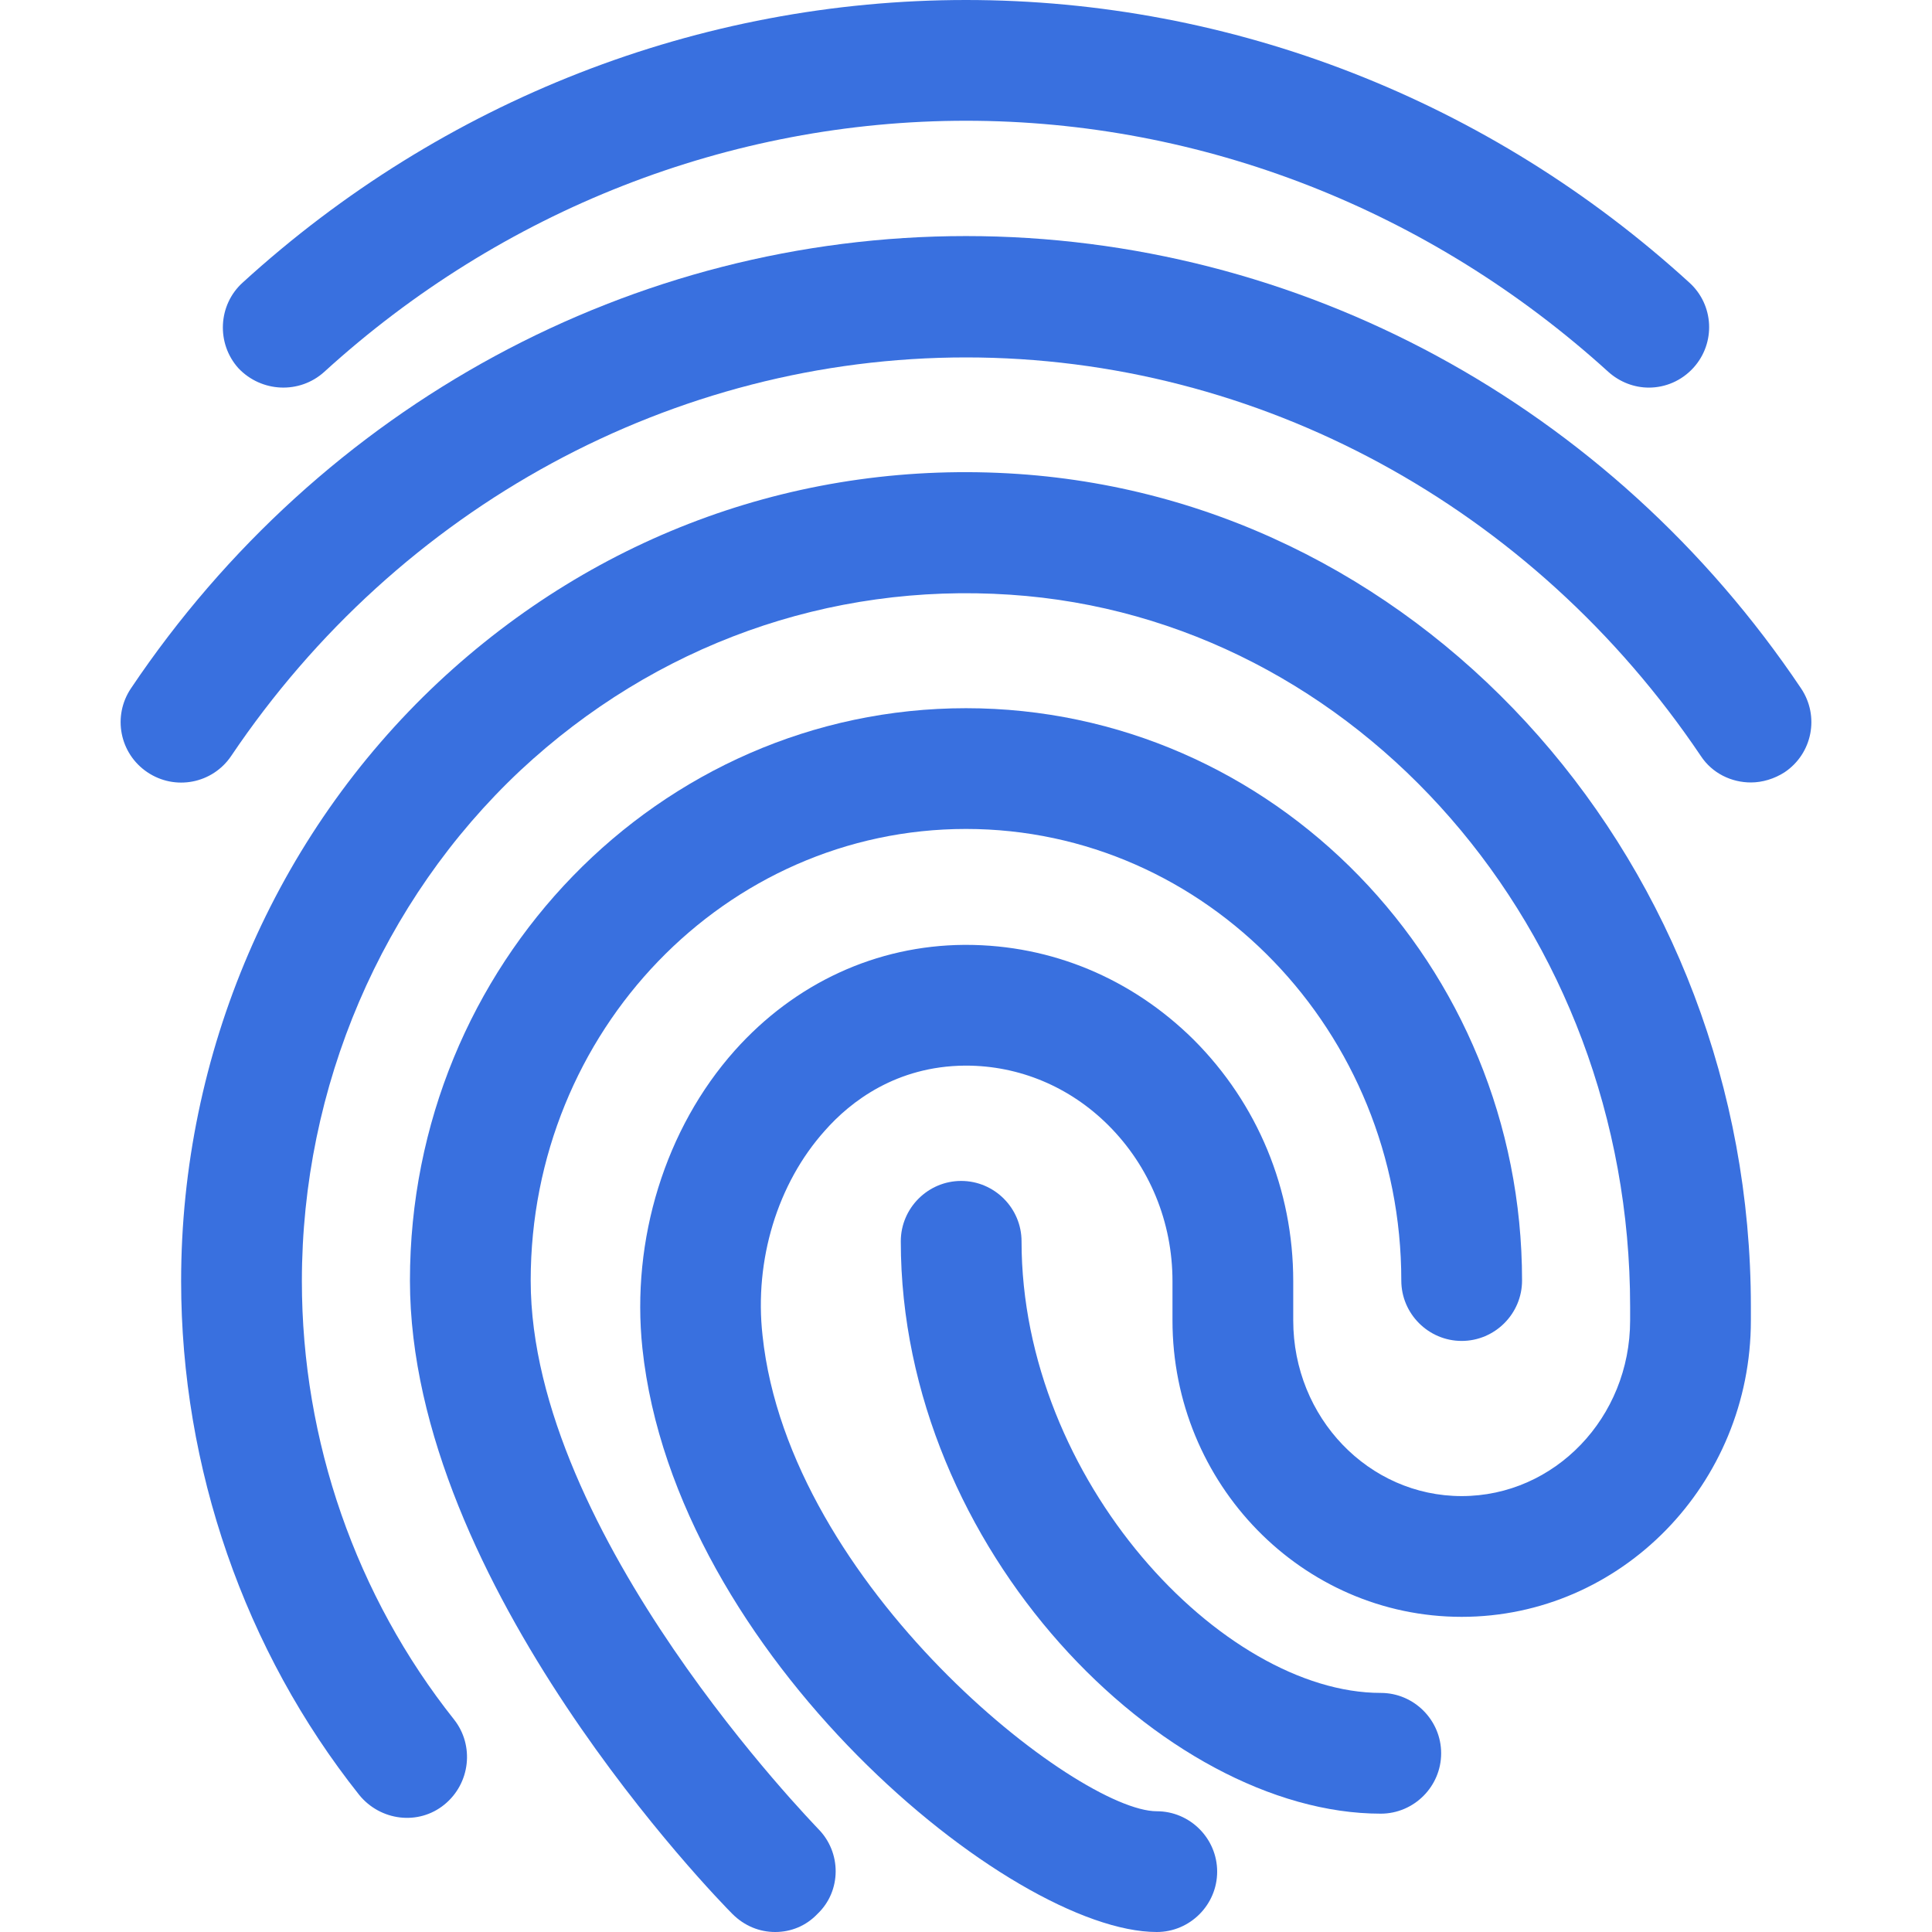
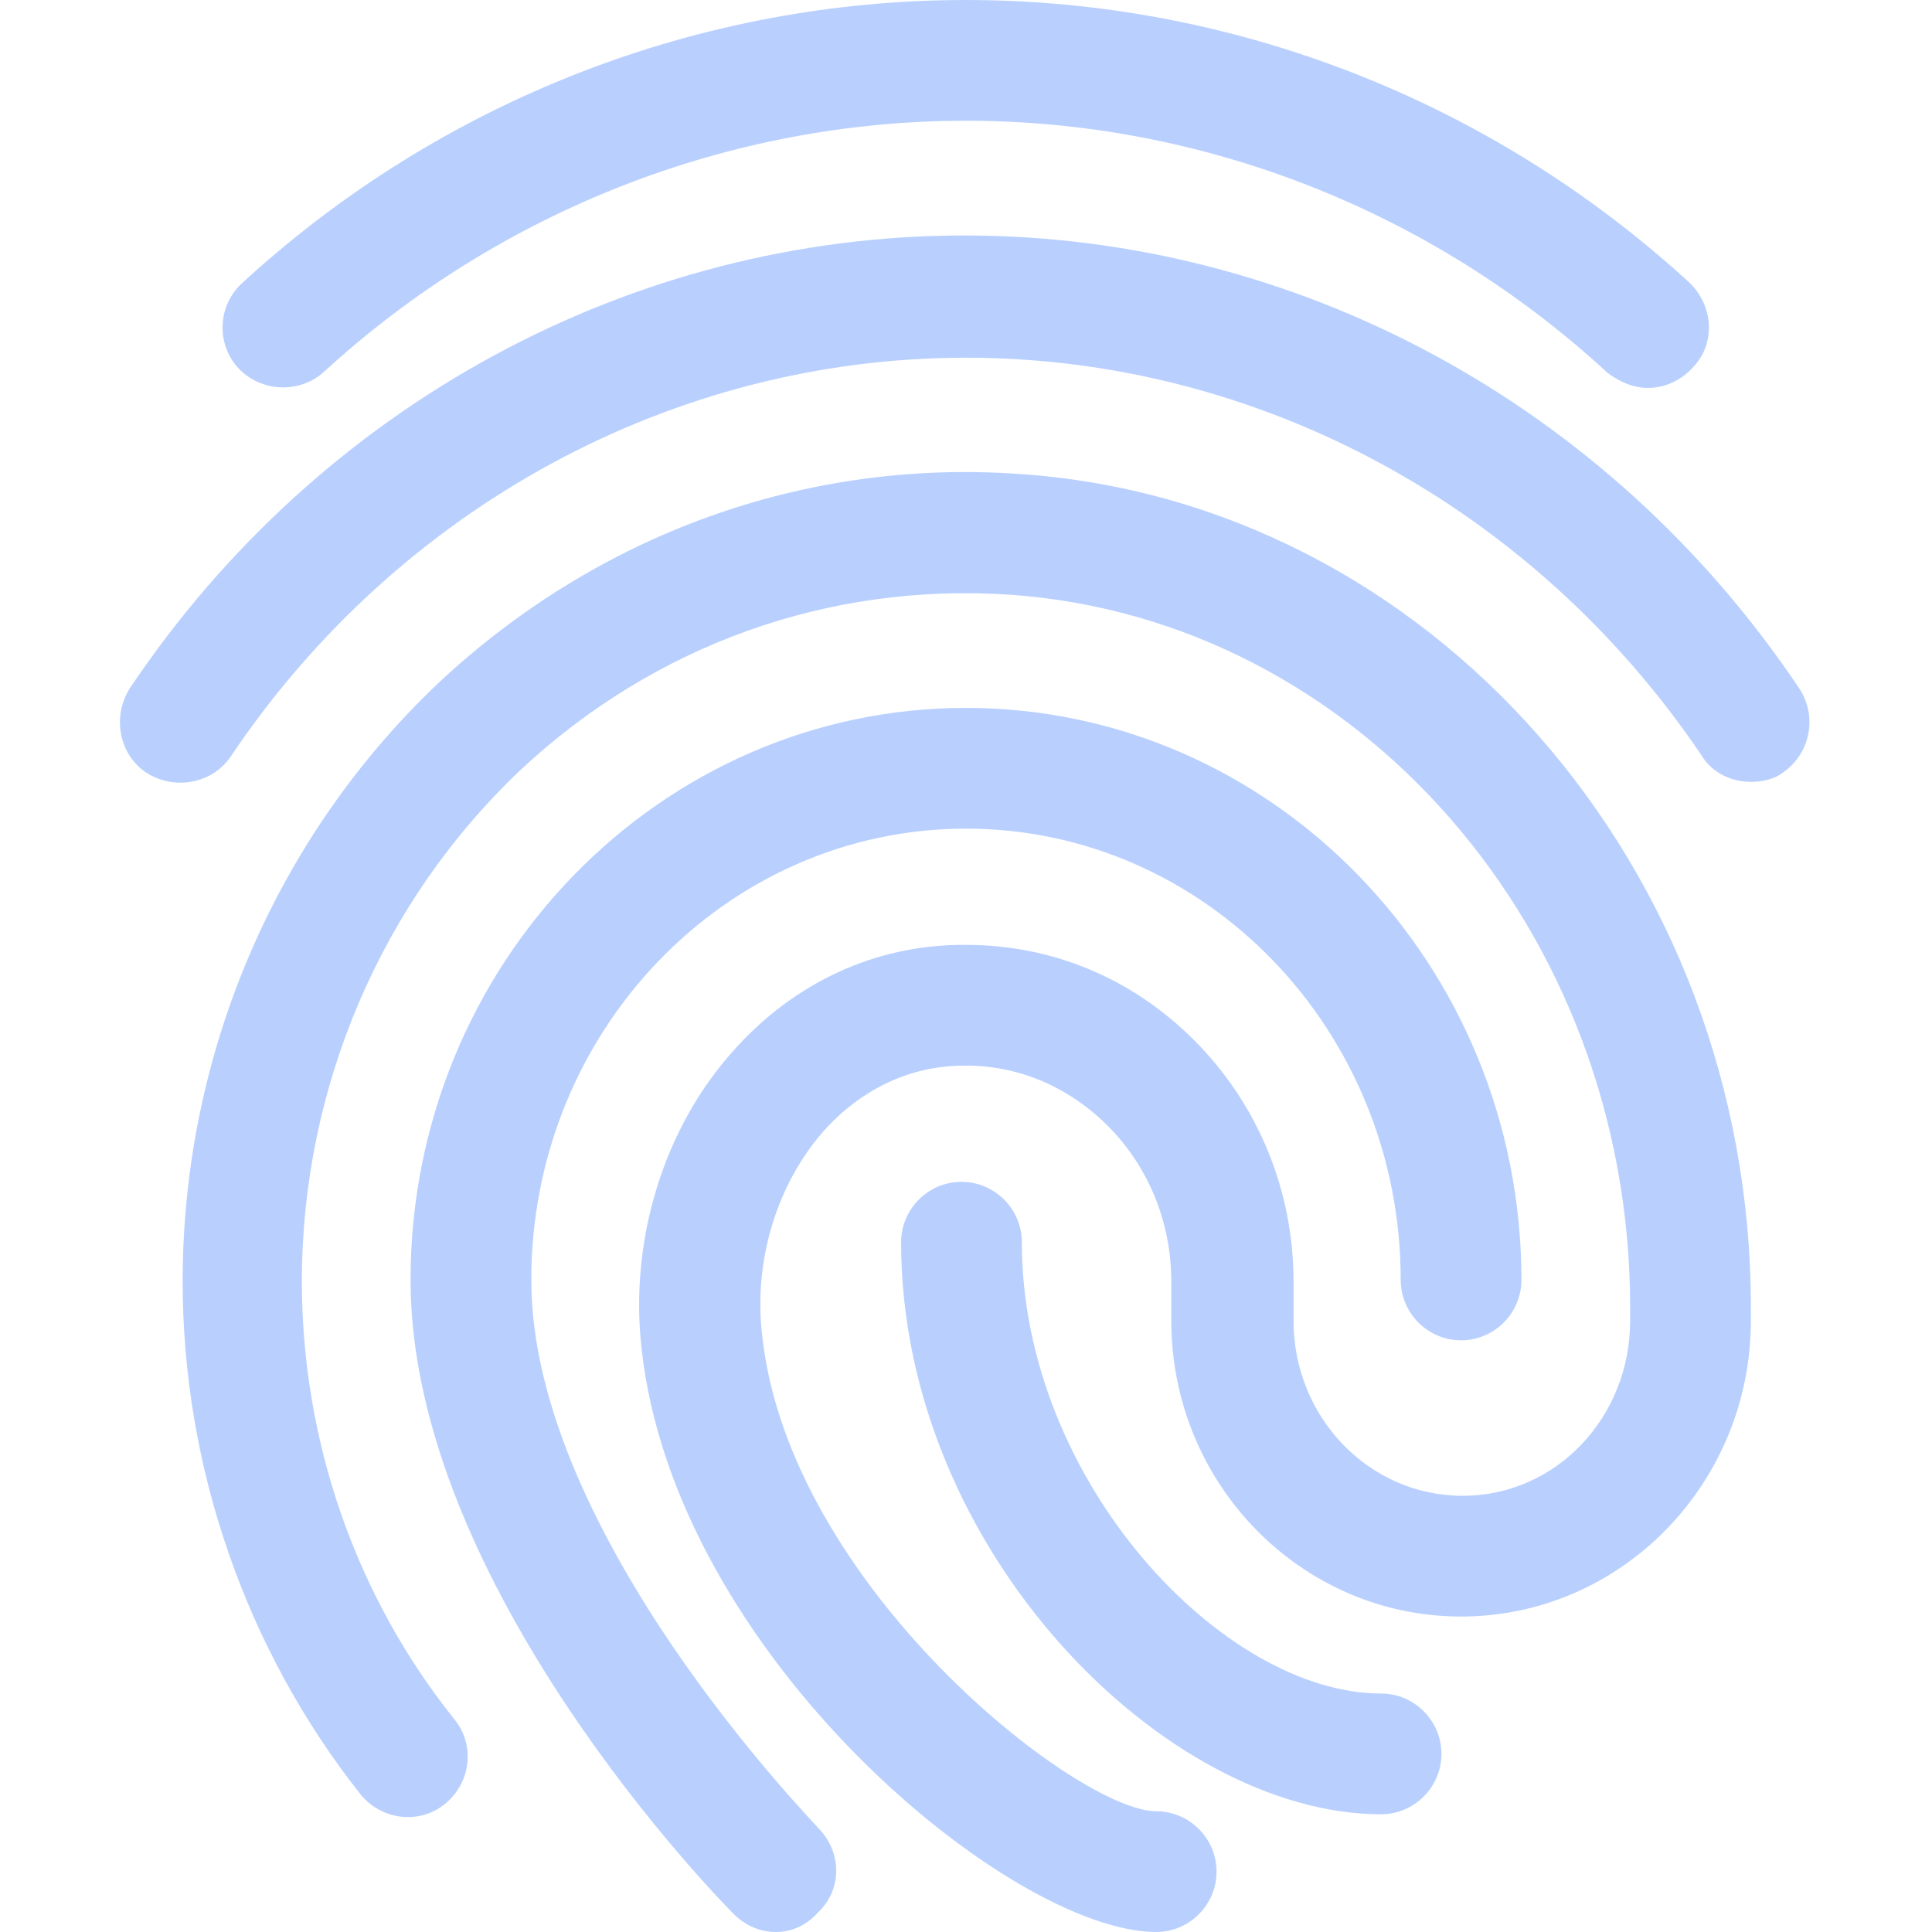
<svg xmlns="http://www.w3.org/2000/svg" version="1.1" id="bold" x="0px" y="0px" viewBox="0 0 128 128" style="enable-background:new 0 0 128 128;" xml:space="preserve">
  <style type="text/css">
- 	.st0{fill:#3970DF;}
+ 	.st0{fill:#B9D0FF;}
</style>
  <g>
    <g>
-       <path class="st0" d="M109.24,25.68c-0.96,0-1.92-0.36-2.68-1.04C94.76,13.92,79.64,8,64,8s-30.76,5.92-42.52,16.64    c-1.64,1.48-4.16,1.36-5.68-0.24c-1.48-1.64-1.36-4.2,0.28-5.68C29.32,6.64,46.36,0,64,0s34.68,6.64,47.92,18.72    c1.64,1.48,1.76,4,0.28,5.64C111.4,25.24,110.32,25.68,109.24,25.68L109.24,25.68z" />
-     </g>
-     <g>
-       <path class="st0" d="M116,51.84c-1.28,0-2.56-0.6-3.32-1.76C101.56,33.56,83.36,23.68,64,23.68s-37.56,9.88-48.68,26.4    c-1.24,1.84-3.72,2.32-5.56,1.08c-1.84-1.24-2.32-3.72-1.08-5.56C21.28,26.84,41.96,15.64,64,15.64s42.72,11.2,55.32,29.96    c1.24,1.84,0.76,4.32-1.08,5.56C117.56,51.6,116.76,51.84,116,51.84L116,51.84z" />
-     </g>
-     <g>
-       <path class="st0" d="M51.36,128c-1.04,0-2.04-0.4-2.84-1.2c-0.88-0.88-21.36-21.8-21.36-41.96c0-20.92,16.52-37.92,36.84-37.92    s36.84,17,36.84,37.92c0,2.2-1.8,4-4,4s-4-1.8-4-4c0-16.48-12.92-29.92-28.84-29.92s-28.84,13.4-28.84,29.92    c0,16.88,18.88,36.12,19.04,36.32c1.56,1.56,1.56,4.12-0.04,5.64C53.4,127.6,52.4,128,51.36,128z" />
-     </g>
-     <g>
-       <path class="st0" d="M76.64,128c-9.64,0-31.92-18.32-34.08-38.68c-0.76-7.2,1.52-14.56,6.12-19.72c4-4.48,9.4-6.96,15.2-7H64    c5.68,0,11,2.24,15.08,6.28c4.24,4.24,6.6,9.92,6.6,16v2.6c0,6.44,5,11.64,11.16,11.64S108,93.92,108,87.48v-0.92    c0-24.92-18.04-45.64-41.08-47.16c-12-0.8-23.52,3.32-32.44,11.64C25.28,59.68,20,72,20,84.88c0,10.6,3.6,20.88,10.08,29.04    c1.36,1.72,1.08,4.24-0.64,5.64s-4.24,1.08-5.64-0.64C16.2,109.36,12,97.24,12,84.88c0-15.08,6.2-29.52,17.04-39.68    c10.52-9.84,24.16-14.76,38.4-13.8C94.68,33.24,116,57.48,116,86.56v0.92c0,10.84-8.6,19.64-19.16,19.64s-19.16-8.8-19.16-19.64    v-2.6c0-3.92-1.52-7.6-4.24-10.32C70.88,72,67.52,70.6,64,70.6c-0.04,0-0.04,0-0.08,0c-4.52,0.04-7.56,2.36-9.28,4.32    c-3.12,3.48-4.68,8.56-4.12,13.56C52.28,105.12,71.4,120,76.64,120c2.2,0,4,1.8,4,4S78.84,128,76.64,128L76.64,128z" />
-     </g>
-     <g>
-       <path class="st0" d="M91.48,120.16c-14.32,0-31.8-17.48-31.8-37.92c0-2.2,1.8-4,4-4s4,1.8,4,4c0,15.84,13.32,29.92,23.8,29.92    c2.2,0,4,1.8,4,4S93.68,120.16,91.48,120.16z" />
+       <g>
+         <path class="st0" d="M109.2,25.7c-1,0-1.9-0.4-2.7-1C94.8,13.9,79.6,8,64,8s-30.8,5.9-42.5,16.6c-1.6,1.5-4.2,1.4-5.7-0.2     c-1.5-1.6-1.4-4.2,0.3-5.7C29.3,6.6,46.4,0,64,0s34.7,6.6,47.9,18.7c1.6,1.5,1.8,4,0.3,5.6C111.4,25.2,110.3,25.7,109.2,25.7     L109.2,25.7z" />
+       </g>
+       <g>
+         <path class="st0" d="M116,51.8c-1.3,0-2.6-0.6-3.3-1.8C101.6,33.6,83.4,23.7,64,23.7s-37.6,9.9-48.7,26.4     c-1.2,1.8-3.7,2.3-5.6,1.1c-1.8-1.2-2.3-3.7-1.1-5.6c12.6-18.8,33.3-30,55.3-30s42.7,11.2,55.3,30c1.2,1.8,0.8,4.3-1.1,5.6     C117.6,51.6,116.8,51.8,116,51.8L116,51.8z" />
+       </g>
+       <g>
+         <path class="st0" d="M51.4,128c-1,0-2-0.4-2.8-1.2c-0.9-0.9-21.4-21.8-21.4-42c0-20.9,16.5-37.9,36.8-37.9s36.8,17,36.8,37.9     c0,2.2-1.8,4-4,4s-4-1.8-4-4c0-16.5-12.9-29.9-28.8-29.9S35.2,68.3,35.2,84.8c0,16.9,18.9,36.1,19,36.3c1.6,1.6,1.6,4.1,0,5.6     C53.4,127.6,52.4,128,51.4,128z" />
+       </g>
+       <g>
+         <path class="st0" d="M76.6,128c-9.6,0-31.9-18.3-34.1-38.7c-0.8-7.2,1.5-14.6,6.1-19.7c4-4.5,9.4-7,15.2-7H64     c5.7,0,11,2.2,15.1,6.3c4.2,4.2,6.6,9.9,6.6,16v2.6c0,6.4,5,11.6,11.2,11.6S108,93.9,108,87.5v-0.9c0-24.9-18-45.6-41.1-47.2     c-12-0.8-23.5,3.3-32.4,11.6C25.3,59.7,20,72,20,84.9c0,10.6,3.6,20.9,10.1,29c1.4,1.7,1.1,4.2-0.6,5.6s-4.2,1.1-5.6-0.6     c-7.6-9.6-11.8-21.7-11.8-34c0-15.1,6.2-29.5,17-39.7c10.5-9.8,24.2-14.8,38.4-13.8C94.7,33.2,116,57.5,116,86.6v0.9     c0,10.8-8.6,19.6-19.2,19.6s-19.2-8.8-19.2-19.6v-2.6c0-3.9-1.5-7.6-4.2-10.3c-2.6-2.6-5.9-4-9.4-4c0,0,0,0-0.1,0     c-4.5,0-7.6,2.4-9.3,4.3c-3.1,3.5-4.7,8.6-4.1,13.6c1.8,16.6,20.9,31.5,26.1,31.5c2.2,0,4,1.8,4,4S78.8,128,76.6,128L76.6,128z" />
+       </g>
+       <g>
+         <path class="st0" d="M91.5,120.2c-14.3,0-31.8-17.5-31.8-37.9c0-2.2,1.8-4,4-4s4,1.8,4,4c0,15.8,13.3,29.9,23.8,29.9     c2.2,0,4,1.8,4,4S93.7,120.2,91.5,120.2z" />
+       </g>
    </g>
  </g>
</svg>
